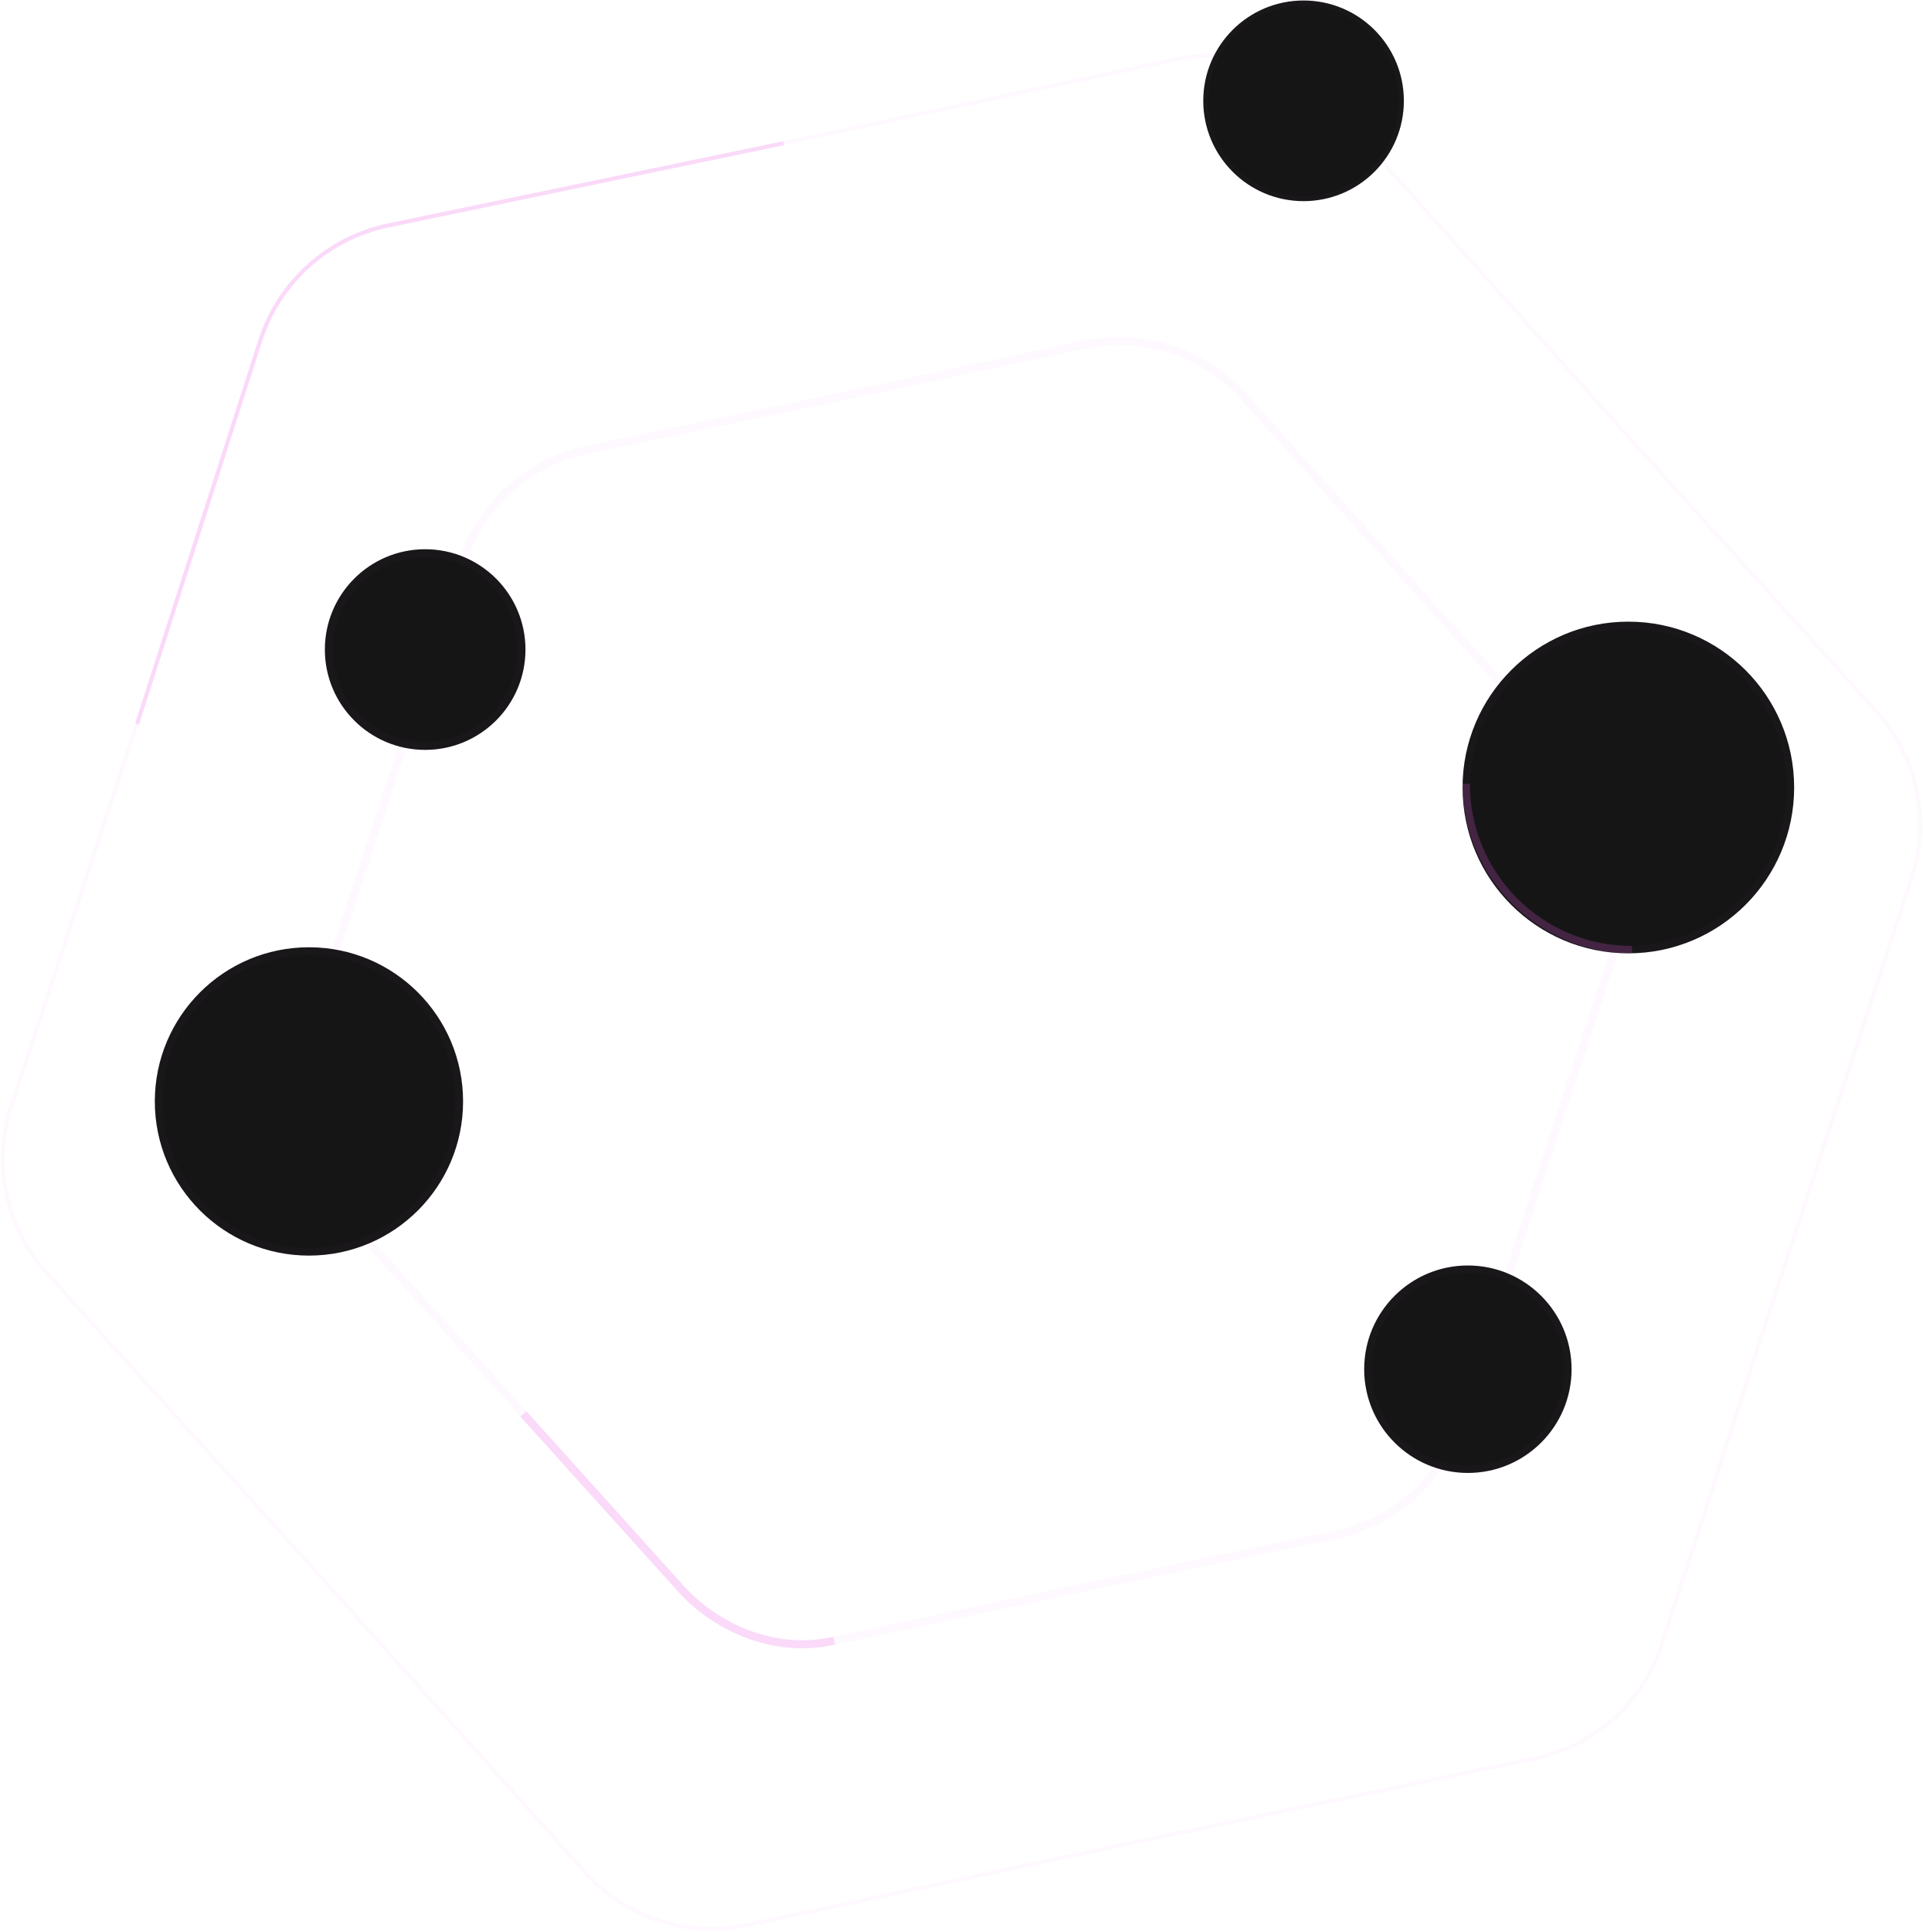
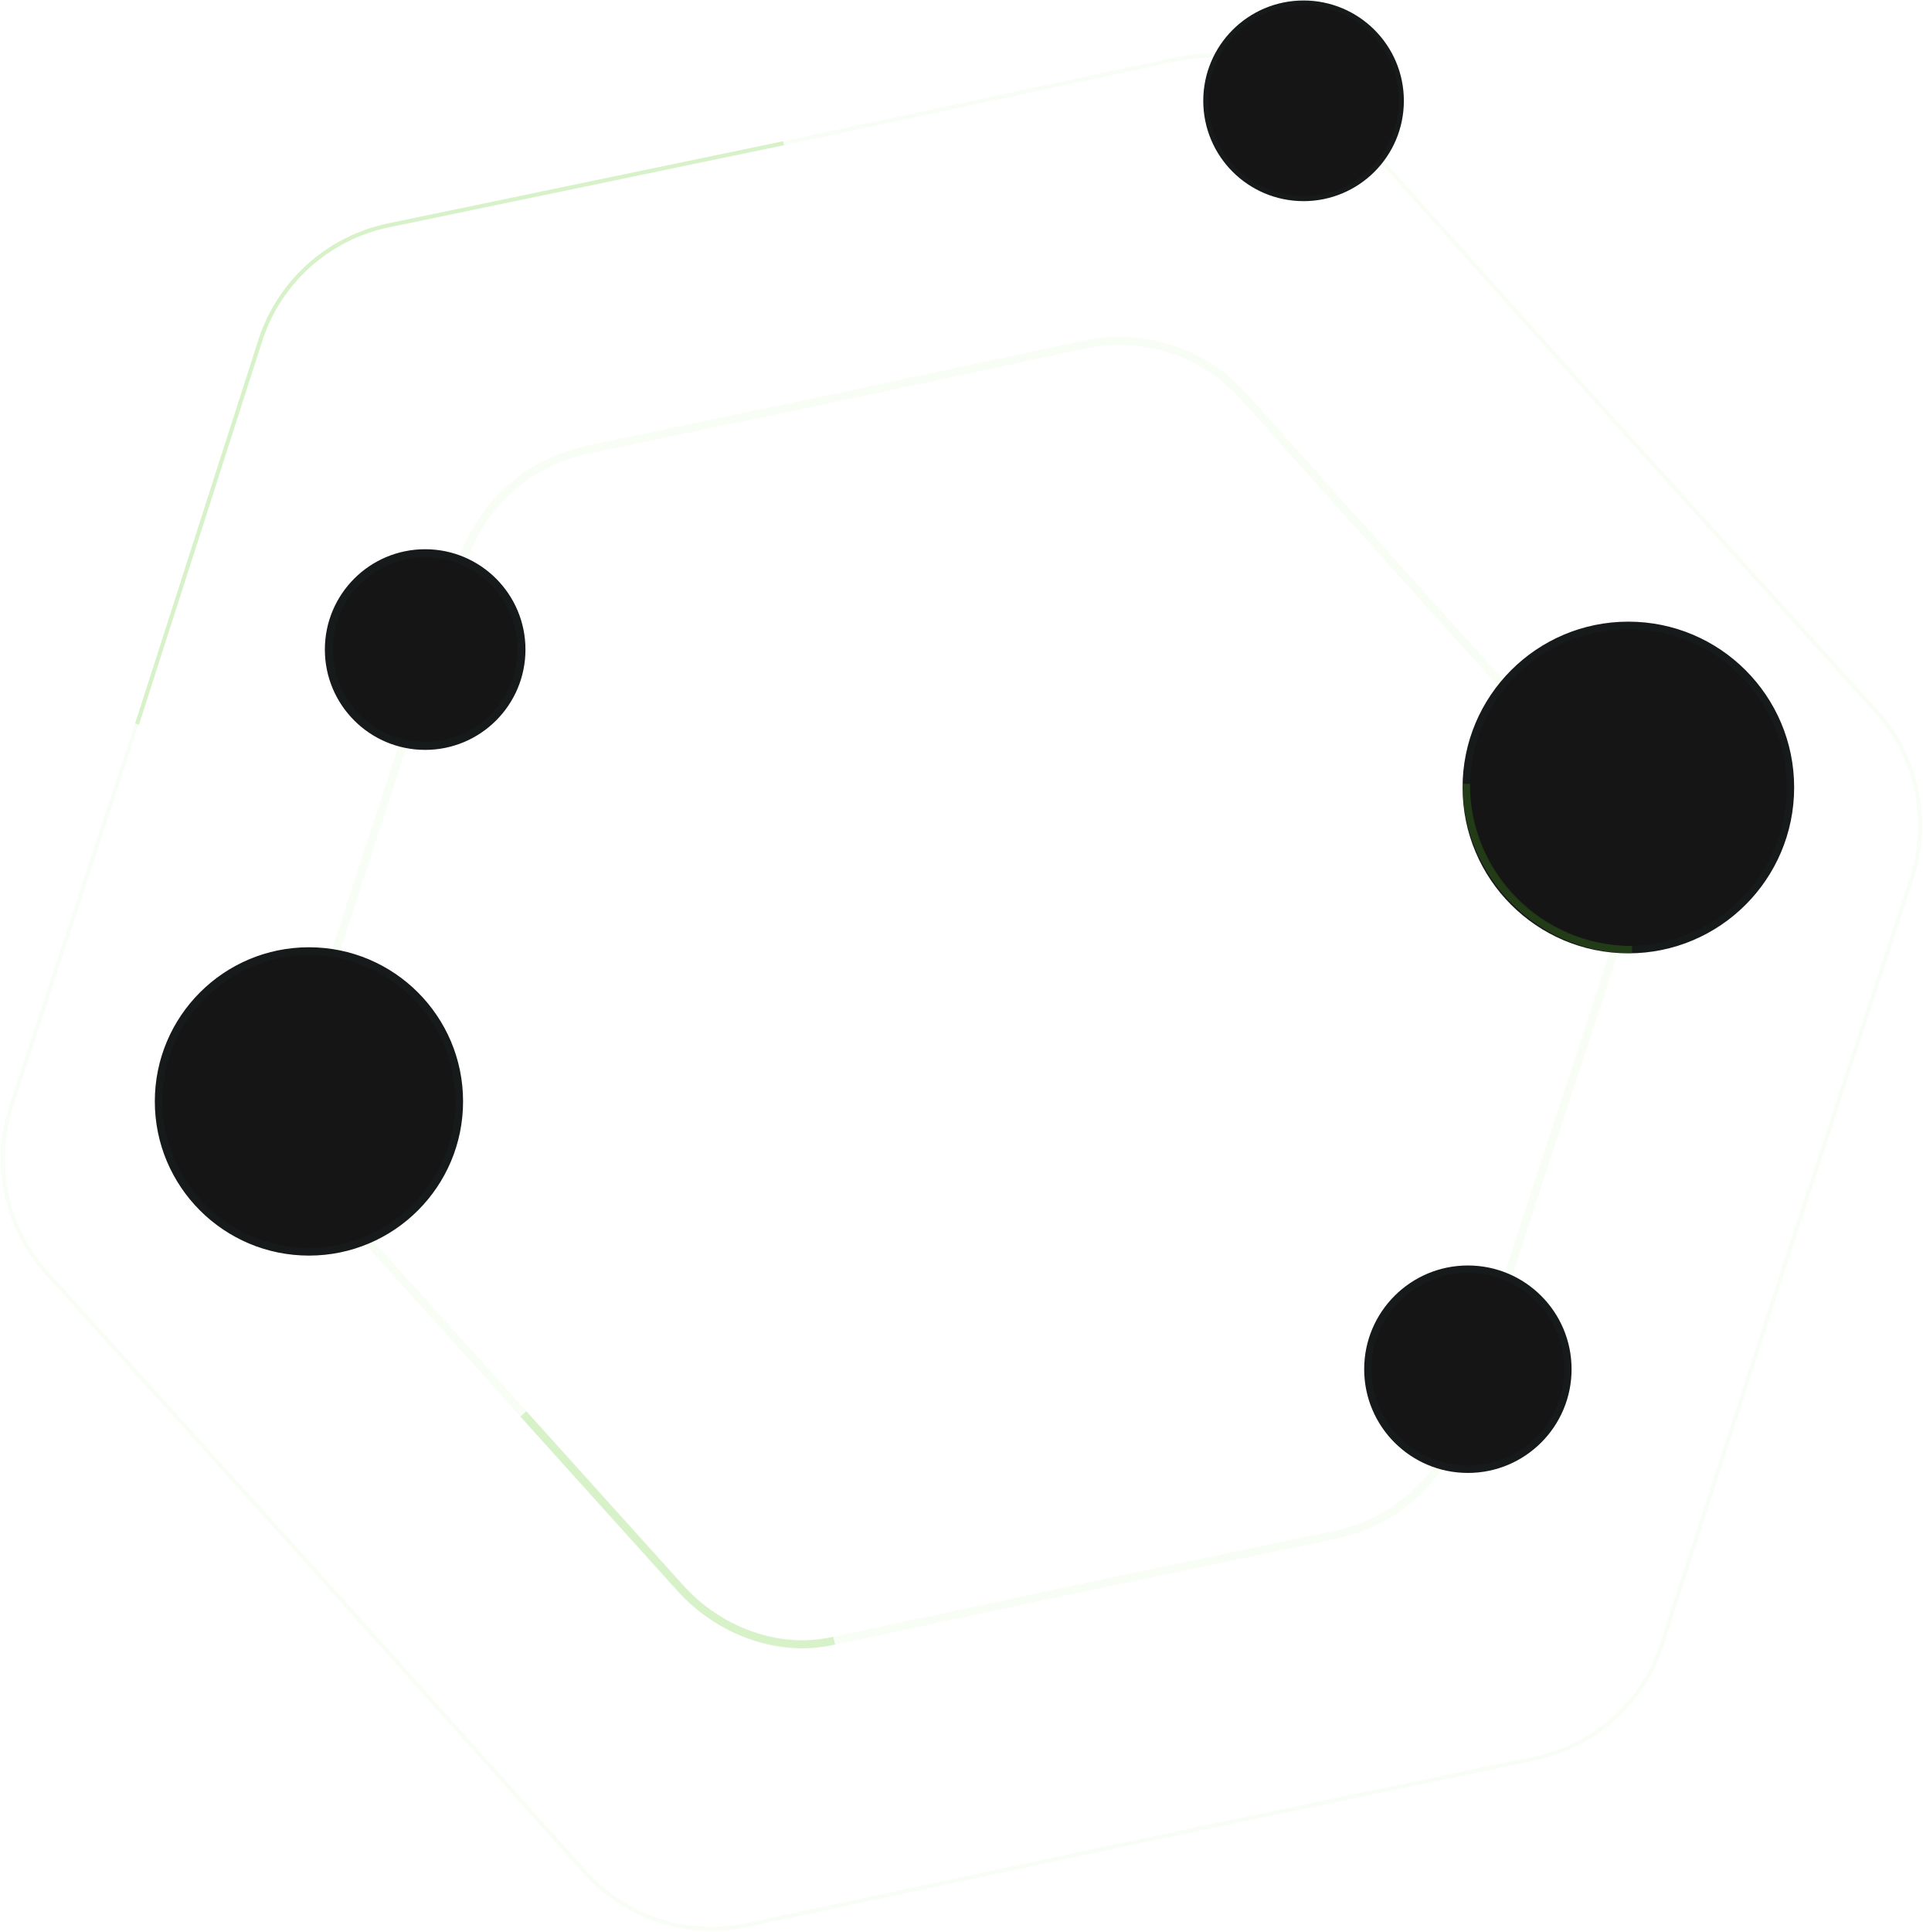
<svg xmlns="http://www.w3.org/2000/svg" width="1578" height="1585" viewBox="0 0 1578 1585" fill="none">
-   <path opacity="0.04" d="M1159.81 480.829L1159.82 480.839L1299.43 635.582C1332.46 672.194 1343.35 723.693 1327.96 770.542L1262.94 968.549L1262.94 968.562L1198.73 1166.83C1183.54 1213.75 1144.38 1248.93 1096.12 1259.03L892.127 1301.72L892.114 1301.72L688.3 1345.25C640.078 1355.55 590.034 1339.23 557.154 1302.48L418.185 1147.17L418.176 1147.16L278.572 992.418C245.541 955.805 234.653 904.306 250.037 857.457L315.058 659.45L315.063 659.437L379.271 461.165C394.463 414.253 433.619 379.074 481.883 368.973L685.873 326.279L685.886 326.276L889.7 282.747C937.922 272.448 987.966 288.768 1020.85 325.515L1159.81 480.829Z" stroke="#EB5BE5" stroke-width="6.585" />
-   <path opacity="0.2" d="M429.5 1160L558.433 1302.9C589.917 1337.8 638.779 1356.89 684.5 1346V1346" stroke="#EB5BE5" stroke-width="6.585" />
-   <path opacity="0.04" d="M1318.38 338.374L1318.38 338.379L1539.88 583.898C1573.31 620.949 1584.33 673.065 1568.76 720.475L1465.59 1034.64L1465.59 1034.65L1363.71 1349.23C1348.34 1396.7 1308.72 1432.3 1259.87 1442.53L936.217 1510.26L936.21 1510.27L612.834 1579.33C564.034 1589.75 513.391 1573.24 480.117 1536.05L259.625 1289.63L259.621 1289.62L38.12 1044.1C4.694 1007.05 -6.325 954.934 9.244 907.525L112.409 593.36L112.411 593.354L214.287 278.769C229.66 231.296 269.285 195.695 318.127 185.473L641.784 117.735L641.79 117.733L965.167 48.668C1013.97 38.245 1064.61 54.761 1097.88 91.948L1318.38 338.374Z" stroke="#EB5BE5" stroke-width="3.292" />
-   <path opacity="0.2" d="M112.5 594L213.426 279.607C228.922 231.336 269.182 195.128 318.82 184.82L643 117.5" stroke="#EB5BE5" stroke-width="3.292" />
-   <circle cx="253.522" cy="903.609" r="123.316" fill="#151515" stroke="#1A171A" stroke-width="6.324" />
-   <circle cx="348.891" cy="532.891" r="79.016" fill="#151515" stroke="#1A171A" stroke-width="6.585" />
-   <circle cx="1204.55" cy="1123.29" r="82.085" fill="#151515" stroke="#1A171A" stroke-width="6.025" />
-   <circle cx="1069.71" cy="82.709" r="80.251" fill="#151515" stroke="#1A171A" stroke-width="4.115" />
-   <circle cx="1336.24" cy="646.054" r="133.014" fill="#151515" stroke="#1A171A" stroke-width="6.081" />
-   <path opacity="0.2" d="M1339.24 779.108C1264.1 779.108 1203.18 718.195 1203.18 643.054" stroke="#EB5BE5" stroke-width="6.081" />
+   <path opacity="0.04" d="M1159.81 480.829L1159.82 480.839L1299.43 635.582C1332.46 672.194 1343.35 723.693 1327.96 770.542L1262.94 968.549L1262.94 968.562L1198.73 1166.83C1183.54 1213.75 1144.38 1248.93 1096.12 1259.03L892.127 1301.72L892.114 1301.72L688.3 1345.25C640.078 1355.55 590.034 1339.23 557.154 1302.48L418.185 1147.17L418.176 1147.16L278.572 992.418C245.541 955.805 234.653 904.306 250.037 857.457L315.058 659.45L315.063 659.437L379.271 461.165C394.463 414.253 433.619 379.074 481.883 368.973L685.873 326.279L685.886 326.276L889.7 282.747C937.922 272.448 987.966 288.768 1020.85 325.515L1159.81 480.829Z" stroke="#54C310" stroke-width="6.585" />
+   <path opacity="0.2" d="M429.5 1160L558.433 1302.9C589.917 1337.8 638.779 1356.89 684.5 1346V1346" stroke="#54C310" stroke-width="6.585" />
+   <path opacity="0.04" d="M1318.38 338.374L1318.38 338.379L1539.88 583.898C1573.31 620.949 1584.33 673.065 1568.76 720.475L1465.59 1034.64L1465.59 1034.65L1363.71 1349.23C1348.34 1396.7 1308.72 1432.3 1259.87 1442.53L936.217 1510.26L936.21 1510.27L612.834 1579.33C564.034 1589.75 513.391 1573.24 480.117 1536.05L259.625 1289.63L259.621 1289.62L38.12 1044.1C4.694 1007.05 -6.325 954.934 9.244 907.525L112.409 593.36L112.411 593.354L214.287 278.769C229.66 231.296 269.285 195.695 318.127 185.473L641.784 117.735L641.79 117.733L965.167 48.668C1013.97 38.245 1064.61 54.761 1097.88 91.948L1318.38 338.374Z" stroke="#54C310" stroke-width="3.292" />
+   <path opacity="0.2" d="M112.5 594L213.426 279.607C228.922 231.336 269.182 195.128 318.82 184.82L643 117.5" stroke="#54C310" stroke-width="3.292" />
+   <circle cx="253.522" cy="903.609" r="123.316" fill="#151515" stroke="#171A1A" stroke-width="6.324" />
+   <circle cx="348.891" cy="532.891" r="79.016" fill="#151515" stroke="#171A1A" stroke-width="6.585" />
+   <circle cx="1204.55" cy="1123.29" r="82.085" fill="#151515" stroke="#171A1A" stroke-width="6.025" />
+   <circle cx="1069.71" cy="82.709" r="80.251" fill="#151515" stroke="#171A1A" stroke-width="4.115" />
+   <circle cx="1336.24" cy="646.054" r="133.014" fill="#151515" stroke="#171A1A" stroke-width="6.081" />
+   <path opacity="0.2" d="M1339.24 779.108C1264.1 779.108 1203.18 718.195 1203.18 643.054" stroke="#54C310" stroke-width="6.081" />
</svg>
